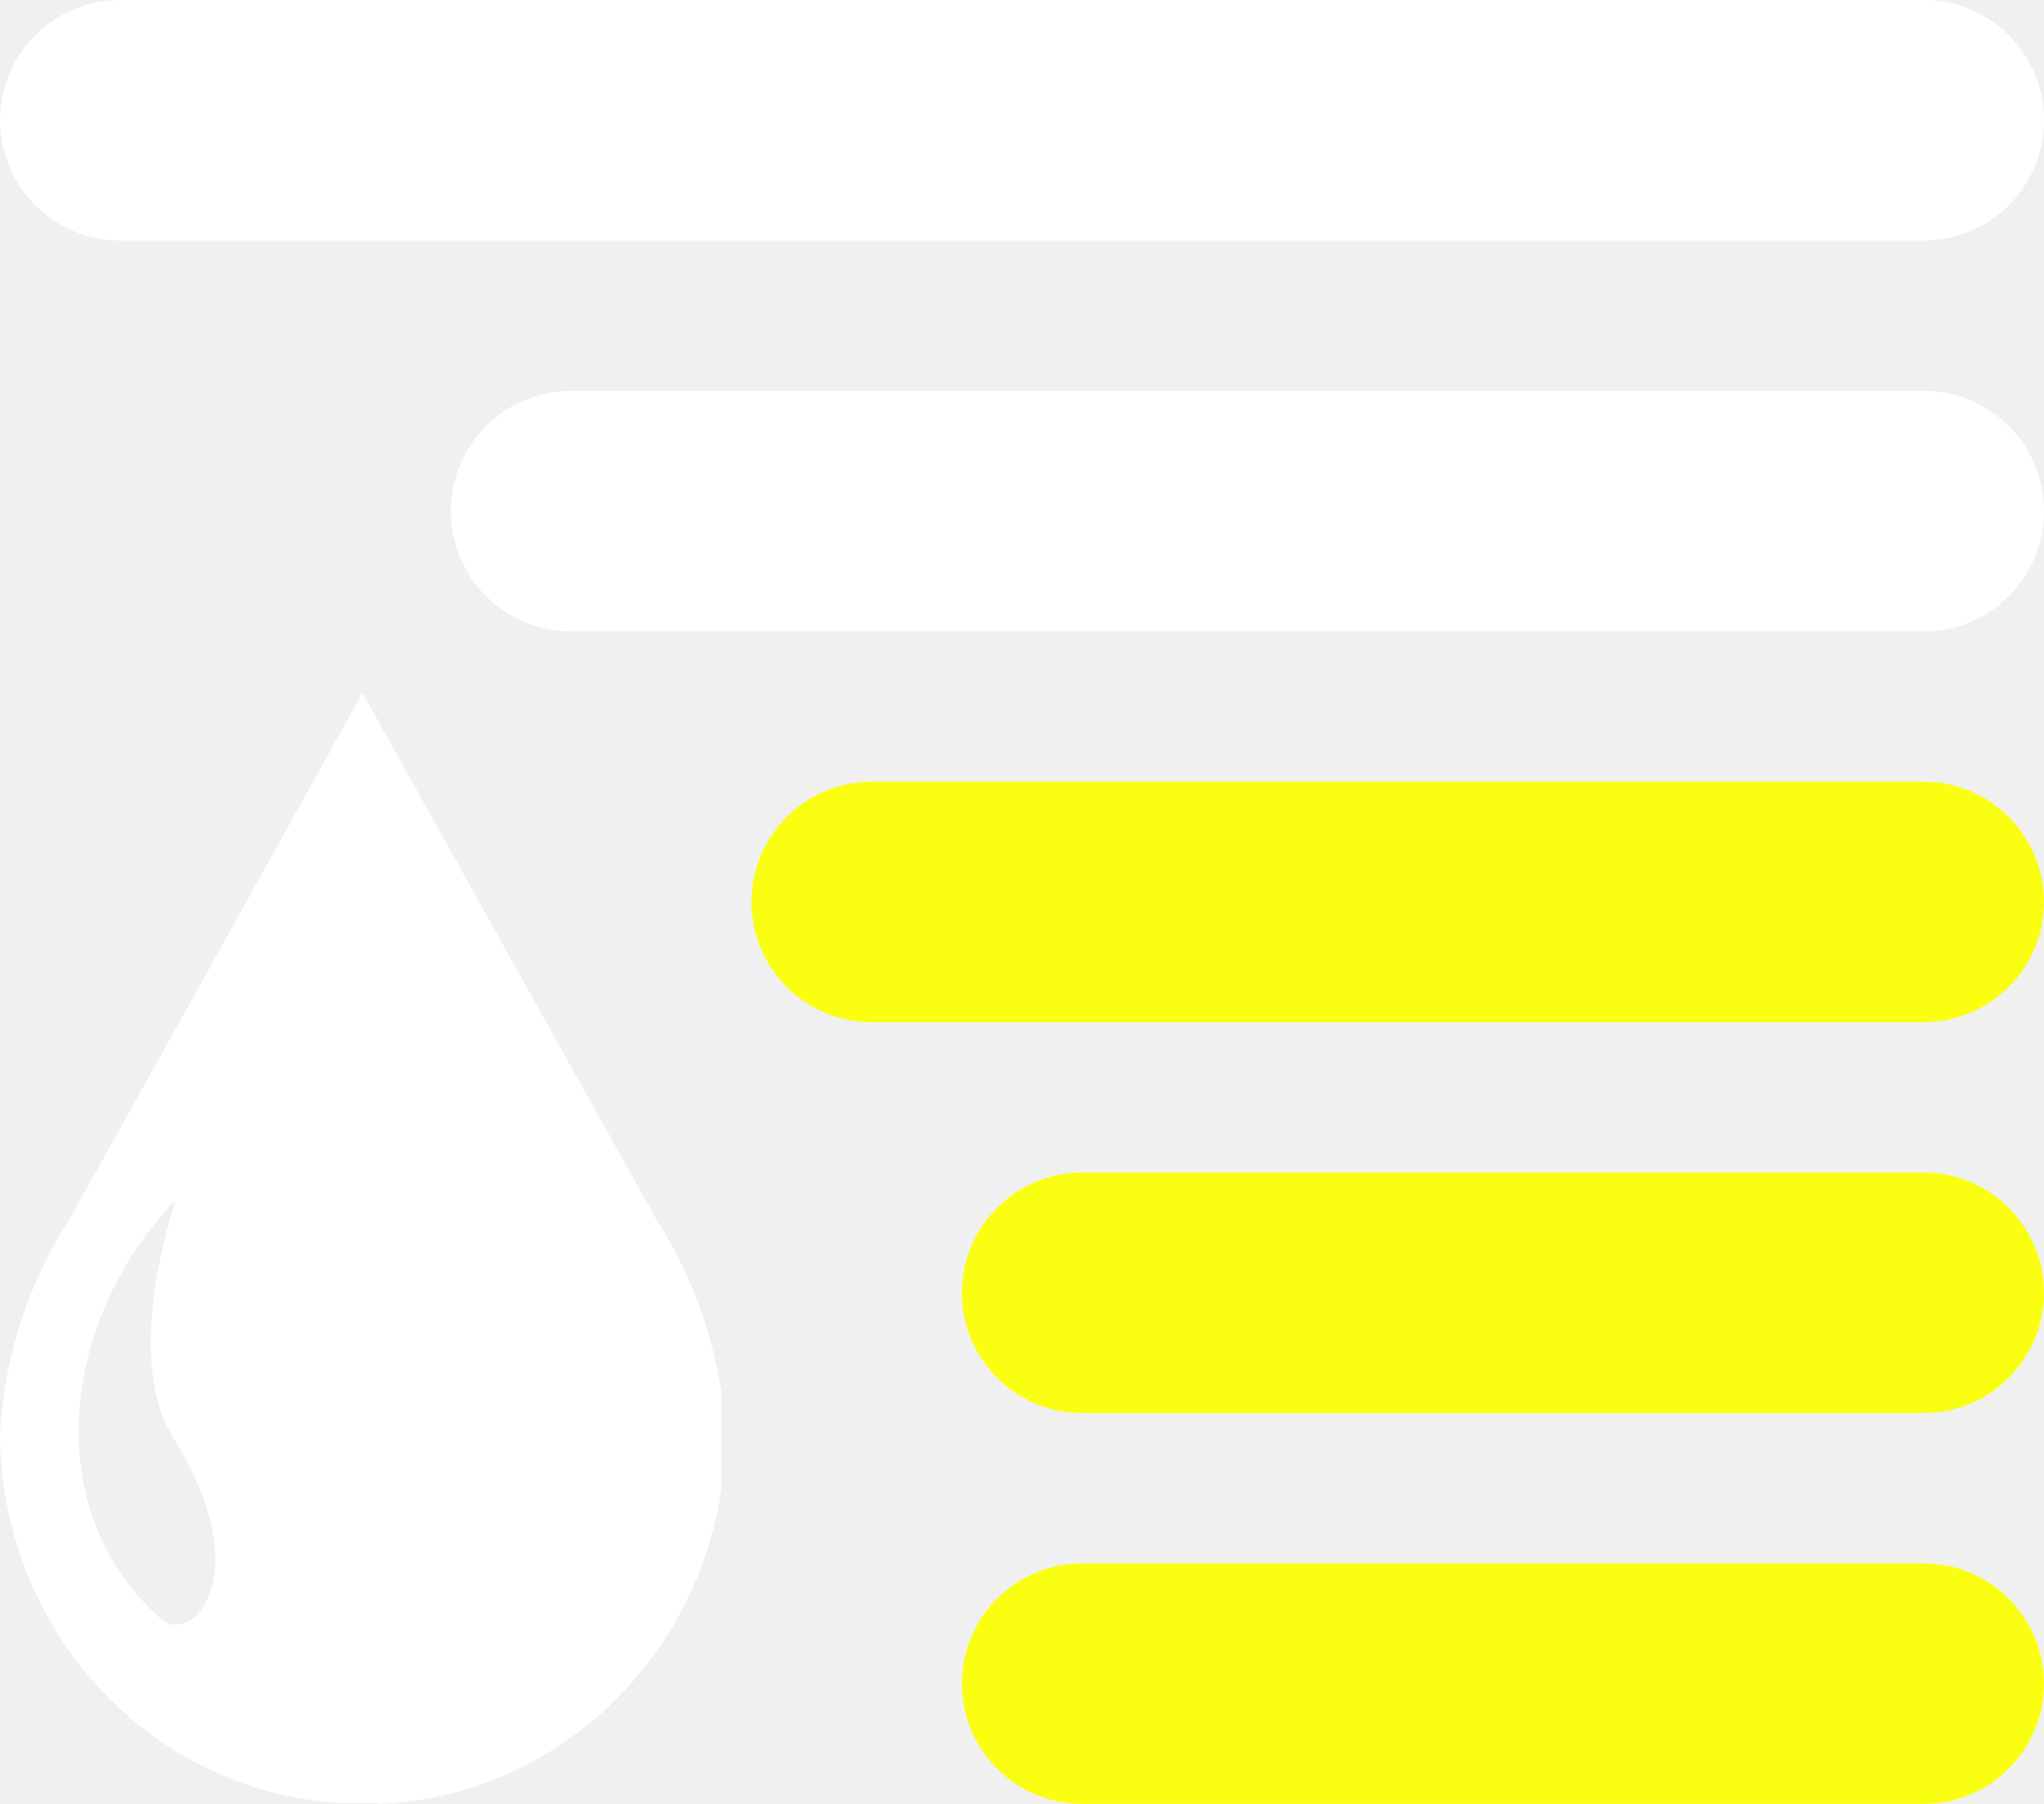
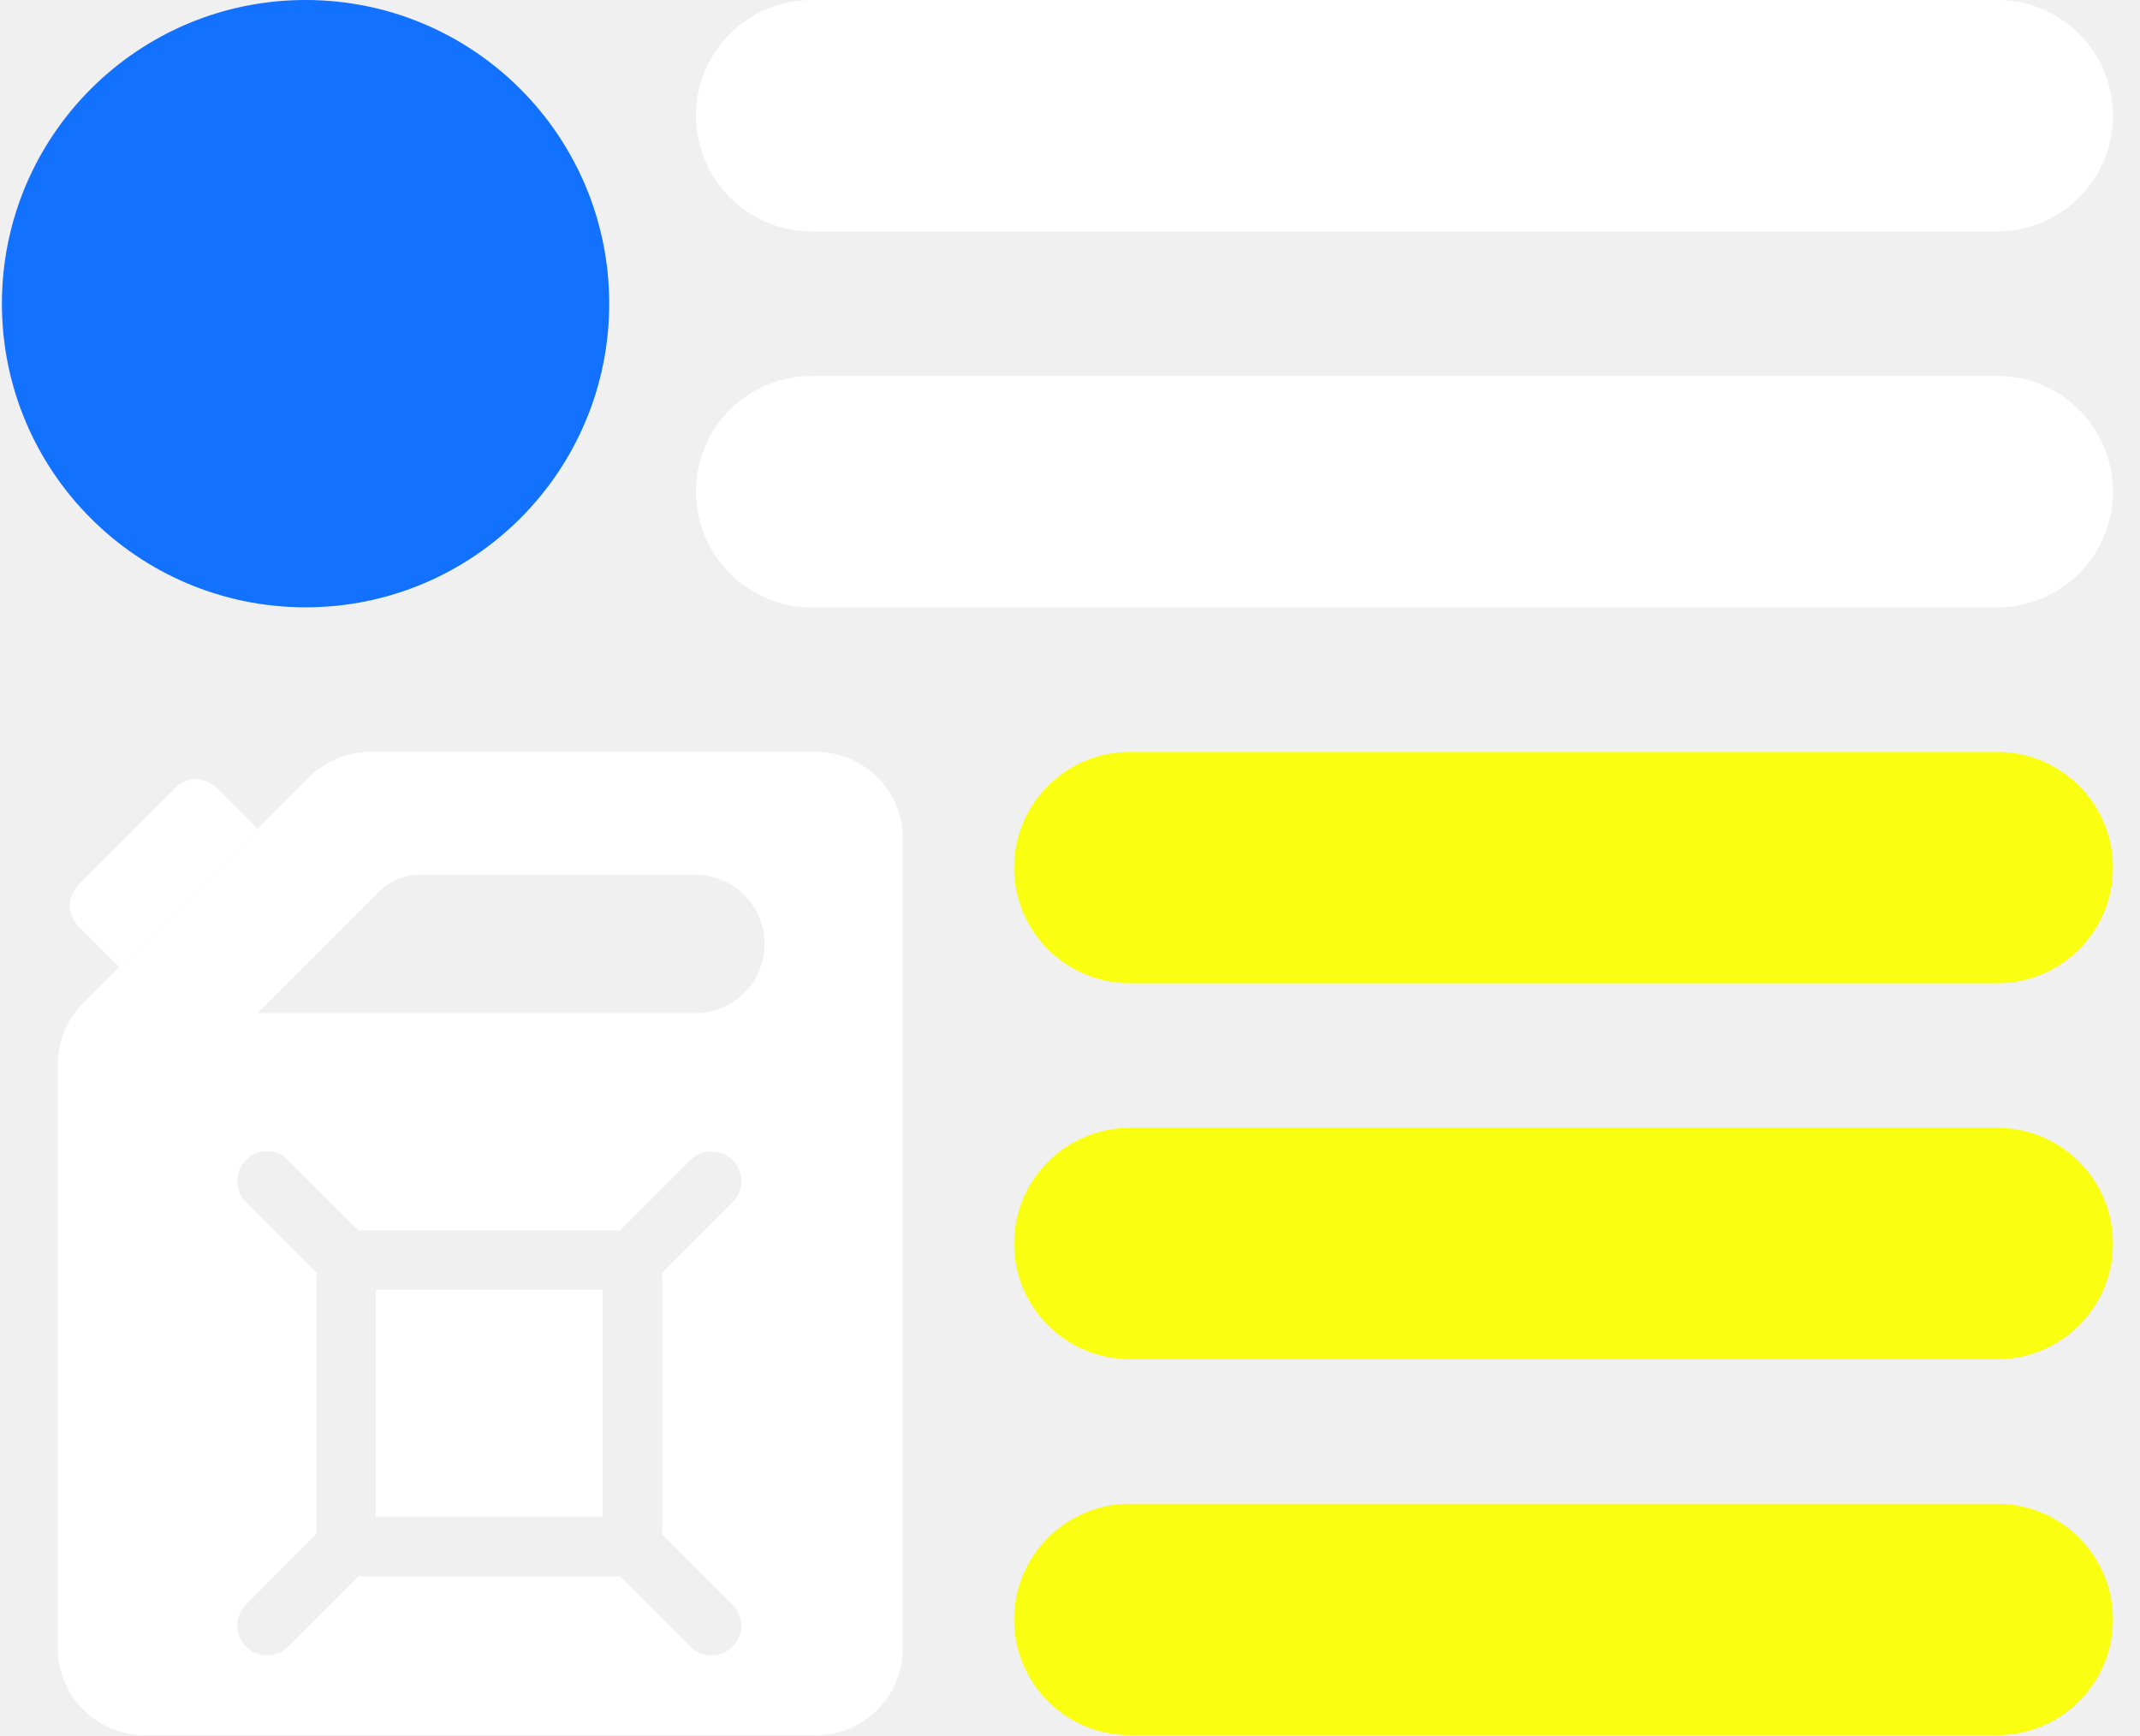
- <svg xmlns="http://www.w3.org/2000/svg" width="68" height="60" viewBox="0 0 68 60" fill="none">
-   <rect x="32" y="39" width="36" height="8" rx="4" fill="#FAFF12" />
-   <rect x="15" y="13" width="53" height="8" rx="4" fill="white" />
-   <rect width="68" height="8" rx="4" fill="white" />
-   <rect x="32" y="52" width="36" height="8" rx="4" fill="#FAFF12" />
-   <rect x="25" y="26" width="43" height="8" rx="4" fill="#FAFF12" />
-   <g clip-path="url(#clip0_2206_819)">
-     <path d="M5.844 39.909C2.079 43.804 1.224 50.216 5.359 53.849C6.375 54.752 8.616 52.401 5.775 47.841C4.089 45.134 5.729 40.313 5.844 39.909ZM12.612 59.976H11.388C8.319 59.812 5.429 58.446 3.311 56.157C1.192 53.869 0.008 50.834 0 47.675C0.144 45.132 0.941 42.673 2.31 40.55C6.468 33.117 12.058 23.048 12.058 23.048L21.829 40.55C23.197 42.673 23.994 45.132 24.139 47.675C24.135 50.861 22.934 53.923 20.786 56.22C18.638 58.517 15.709 59.871 12.612 60V59.976Z" fill="white" />
-   </g>
-   <defs>
-     <clipPath id="clip0_2206_819">
-       <rect width="24" height="37" fill="white" transform="translate(0 23)" />
-     </clipPath>
-   </defs>
+ <svg xmlns="http://www.w3.org/2000/svg" width="74" height="60" viewBox="0 0 74 60" fill="none">
+   <rect x="35.066" y="39" width="38" height="8" rx="4" fill="#FAFF12" />
+   <rect x="24.066" y="13" width="49" height="8" rx="4" fill="white" />
+   <rect x="24.066" width="49" height="8" rx="4" fill="white" />
+   <rect x="35.066" y="52" width="38" height="8" rx="4" fill="#FAFF12" />
+   <rect x="35.066" y="26" width="38" height="8" rx="4" fill="#FAFF12" />
+   <path fill-rule="evenodd" clip-rule="evenodd" d="M10.684 26.879L2.879 34.684C2.316 35.246 2 36.01 2 36.805V57C2 58.657 3.343 60 5 60H28.219C29.876 60 31.219 58.657 31.219 57V29C31.219 27.343 29.876 26 28.219 26H12.805C12.009 26 11.246 26.316 10.684 26.879ZM13.102 30.836L8.906 35.031H17.672H24.047C25.367 35.031 26.438 33.961 26.438 32.641C26.438 31.32 25.367 30.25 24.047 30.25H14.516C13.986 30.25 13.477 30.461 13.102 30.836ZM9.963 40.114C9.561 39.712 8.909 39.712 8.507 40.114C8.105 40.516 8.105 41.168 8.507 41.57L10.955 44.018C10.944 44.096 10.938 44.176 10.938 44.258V52.797C10.938 52.878 10.944 52.958 10.954 53.036L8.507 55.484C8.105 55.886 8.105 56.538 8.507 56.94C8.909 57.342 9.561 57.342 9.963 56.94L12.41 54.492C12.489 54.504 12.569 54.509 12.65 54.509H21.189C21.271 54.509 21.351 54.504 21.429 54.492L23.877 56.94C24.279 57.342 24.931 57.342 25.333 56.94C25.735 56.538 25.735 55.886 25.333 55.484L22.885 53.036C22.896 52.958 22.902 52.878 22.902 52.797V44.258C22.902 44.176 22.896 44.096 22.885 44.018L25.333 41.57C25.735 41.168 25.735 40.516 25.333 40.114C24.931 39.712 24.279 39.712 23.877 40.114L21.429 42.562C21.351 42.551 21.271 42.545 21.189 42.545H12.65C12.569 42.545 12.489 42.551 12.411 42.562L9.963 40.114ZM12.997 52.45V44.604H20.843V52.45H12.997Z" fill="white" />
+   <path d="M2.707 32.02L4.125 33.438L8.906 28.656L7.488 27.238C7.098 26.848 6.465 26.848 6.074 27.238L2.707 30.605C2.317 30.996 2.317 31.629 2.707 32.02Z" fill="white" />
+   <circle cx="10.566" cy="10.5" r="10.5" fill="#1271FF" />
</svg>
